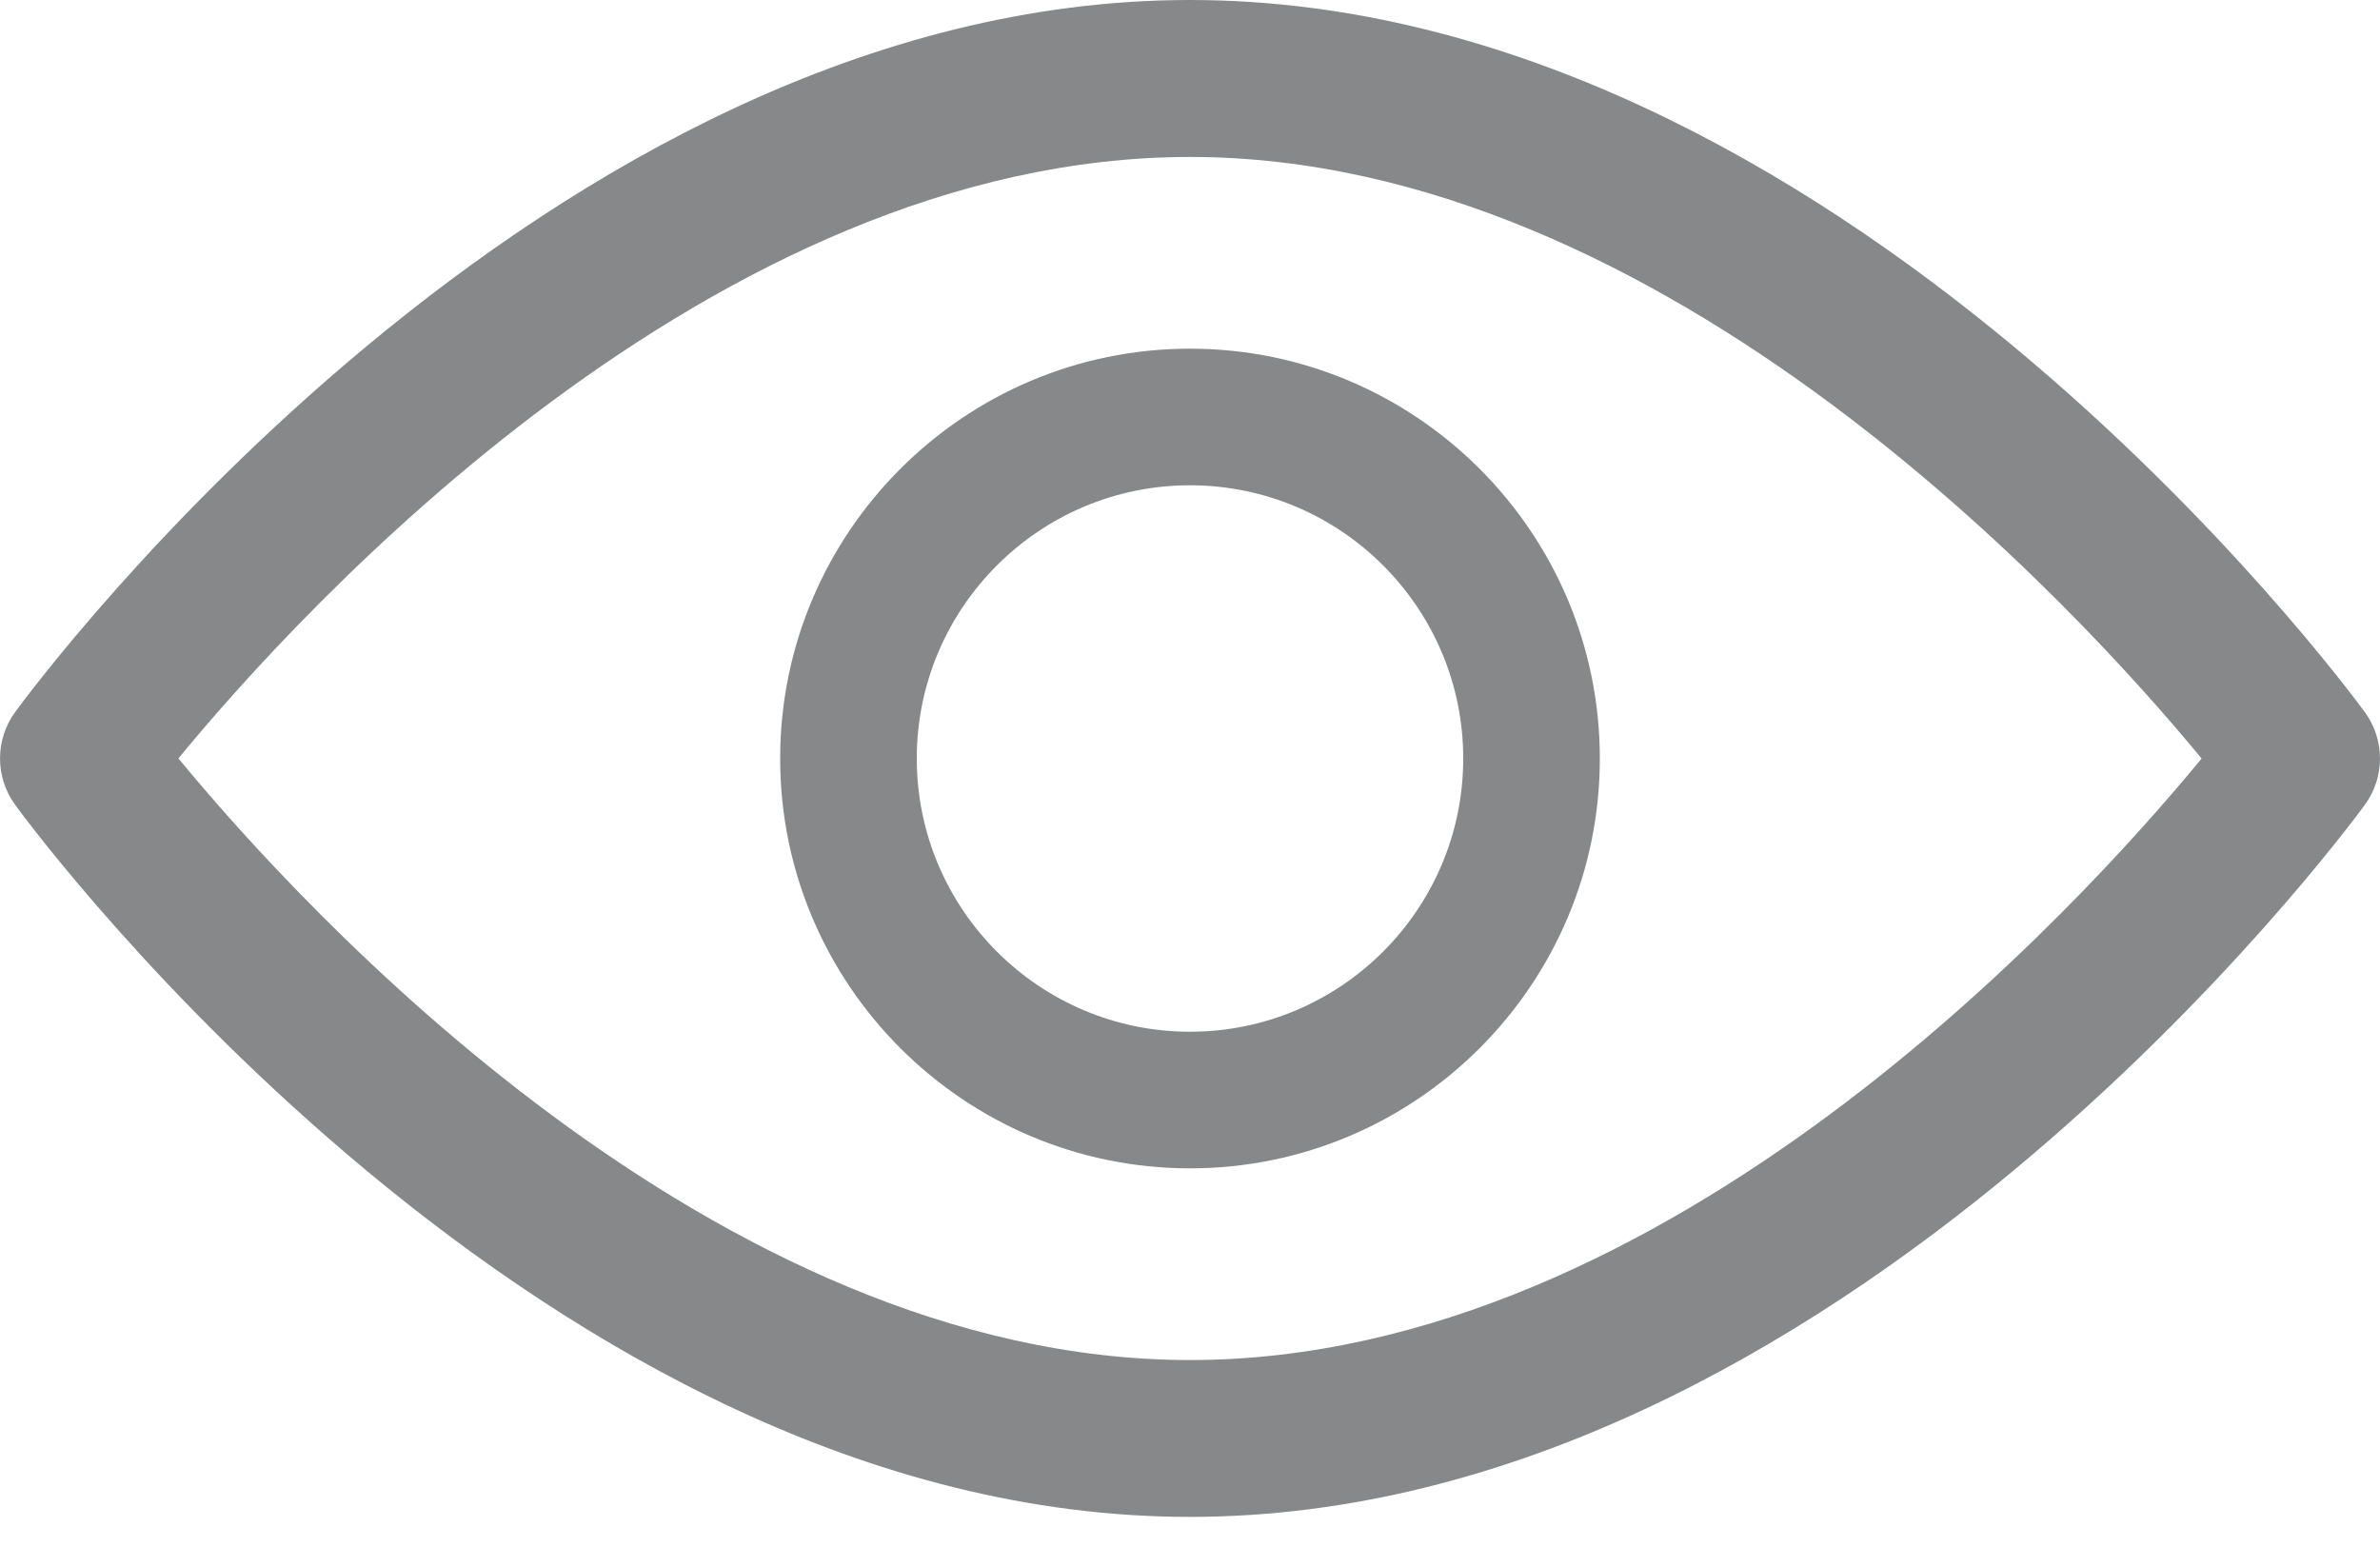
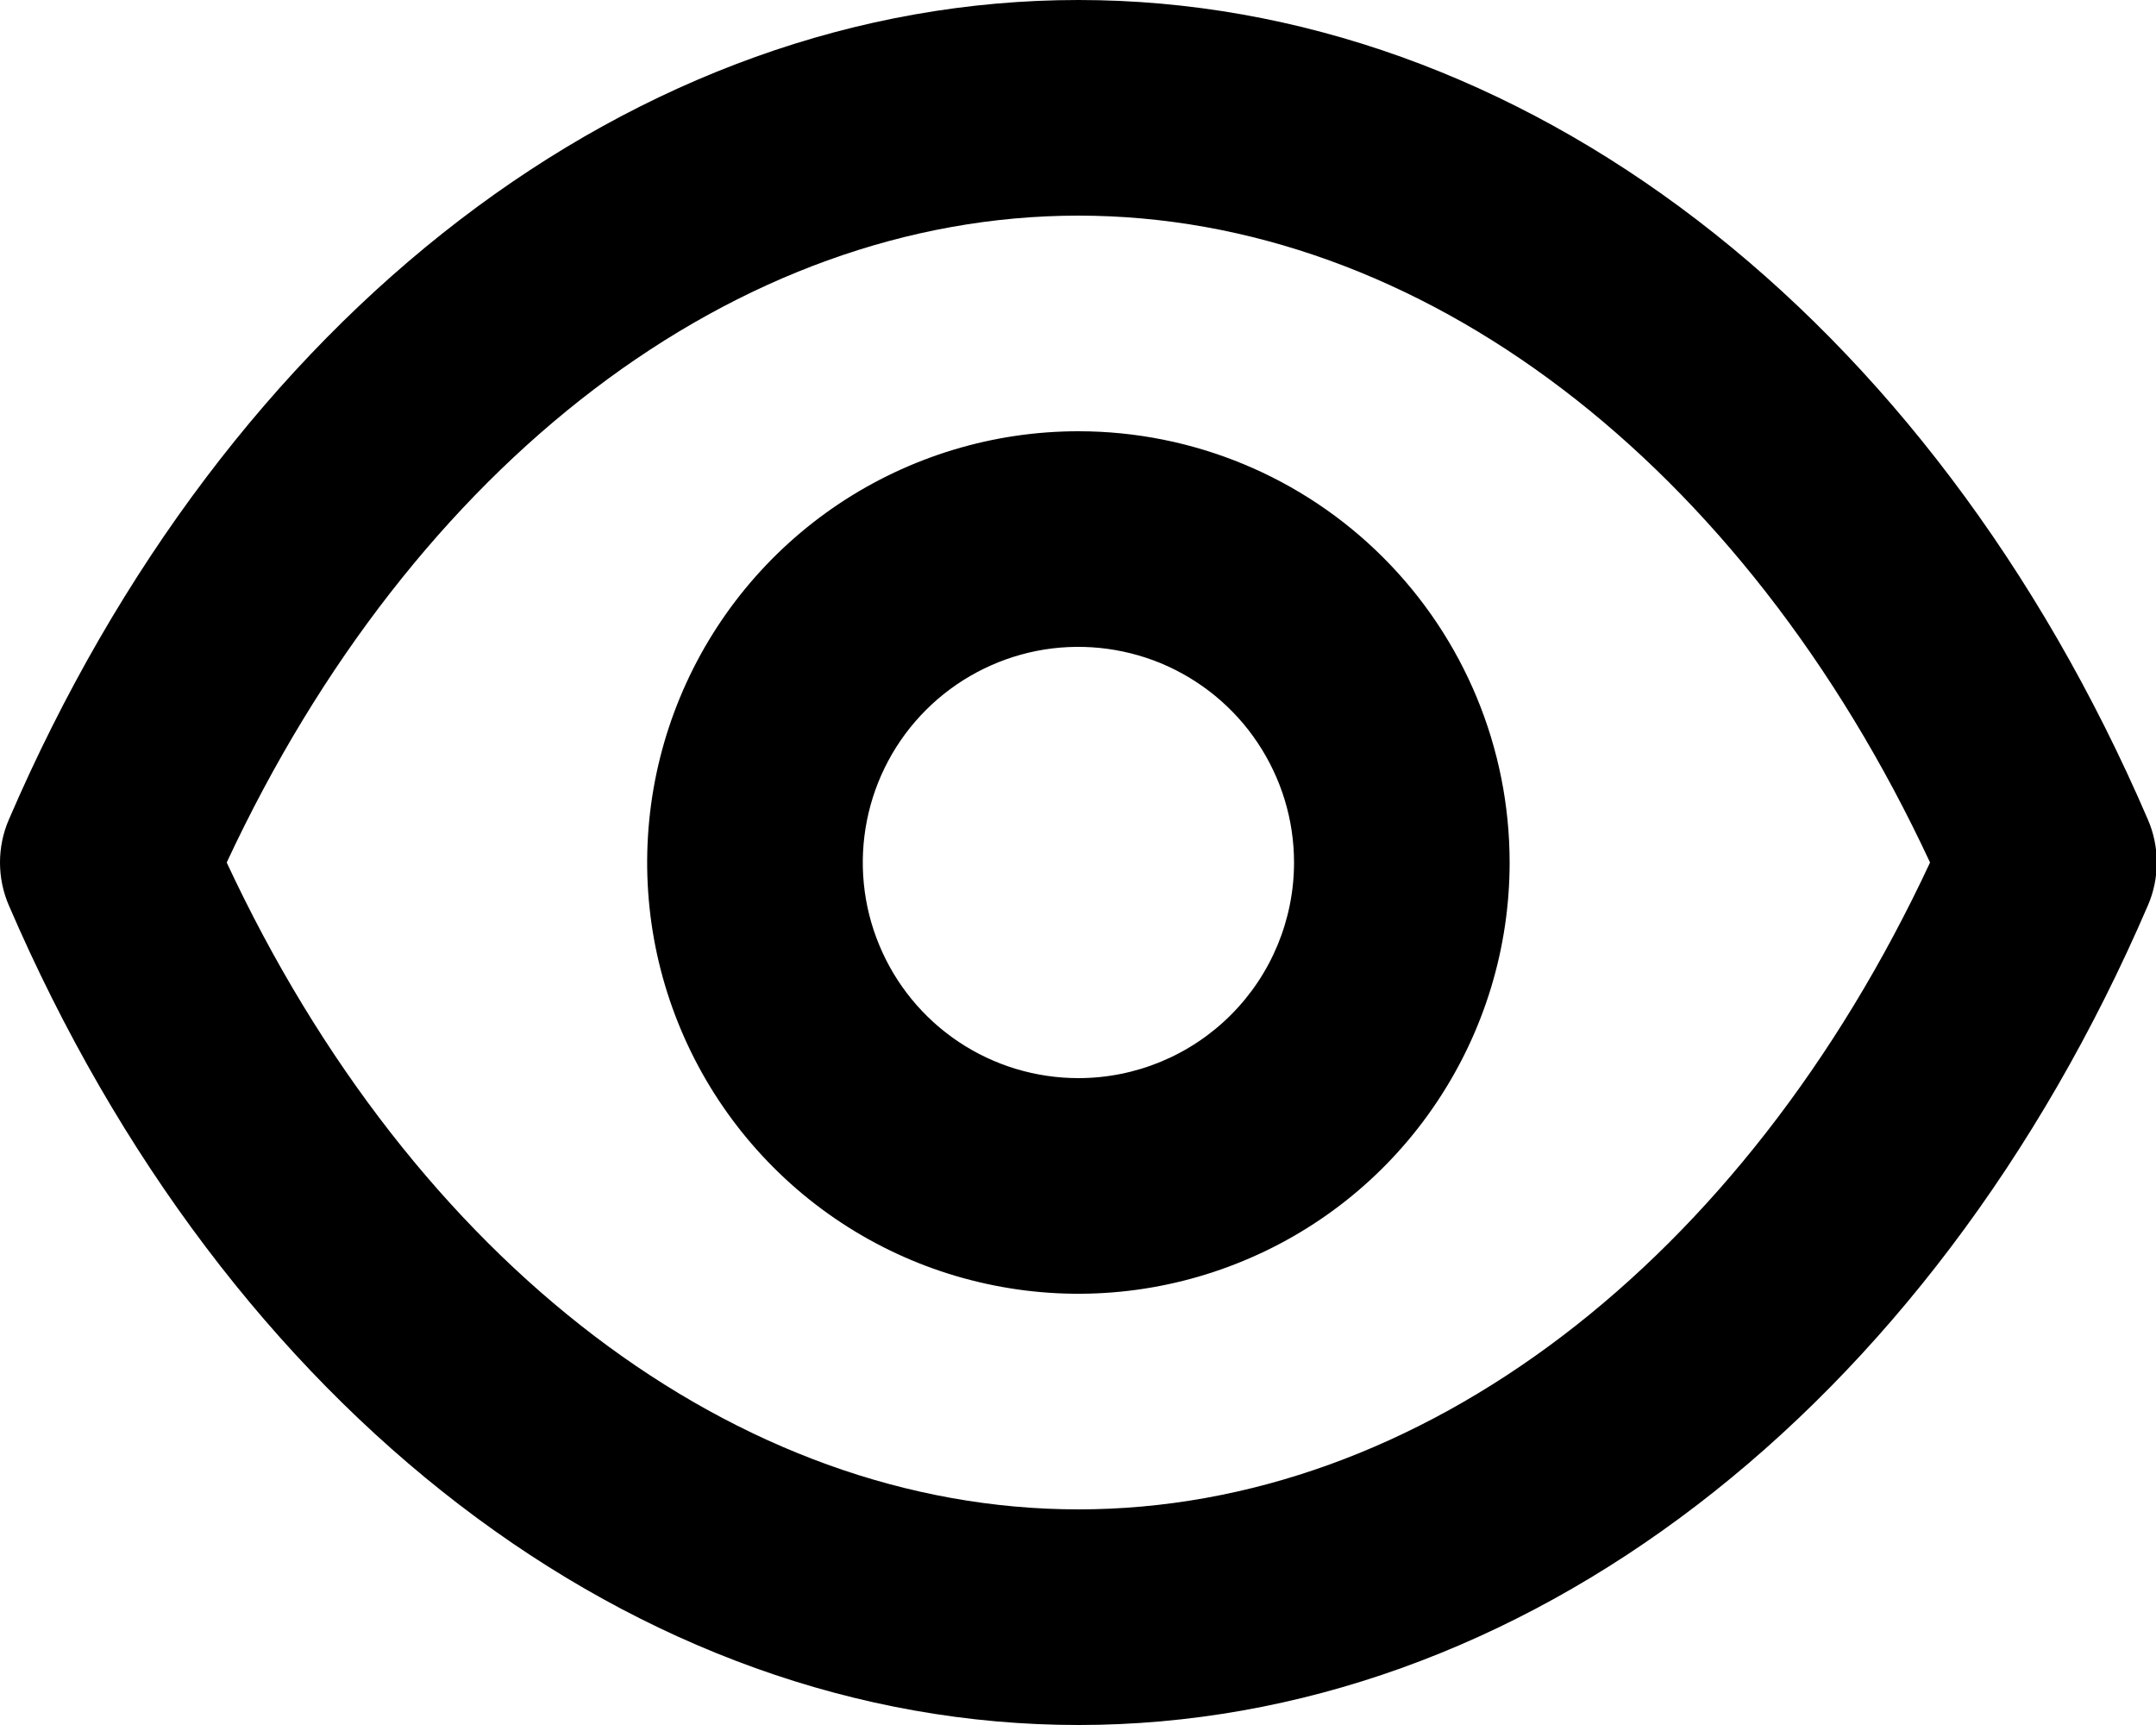
- <svg xmlns="http://www.w3.org/2000/svg" width="20" height="13" viewBox="0 0 20 13" fill="none">
-   <path d="M19.873 5.985C19.694 5.74 15.437 0 10 0C4.563 0 0.305 5.74 0.127 5.984C-0.042 6.216 -0.042 6.531 0.127 6.763C0.305 7.007 4.563 12.747 10 12.747C15.437 12.747 19.694 7.007 19.873 6.763C20.042 6.531 20.042 6.216 19.873 5.985ZM10 11.429C5.995 11.429 2.526 7.619 1.499 6.373C2.525 5.127 5.986 1.319 10 1.319C14.005 1.319 17.473 5.128 18.501 6.374C17.475 7.621 14.014 11.429 10 11.429Z" fill="#868889" />
-   <path d="M10 2.93C8.101 2.93 6.556 4.475 6.556 6.374C6.556 8.273 8.101 9.818 10 9.818C11.899 9.818 13.444 8.273 13.444 6.374C13.444 4.475 11.899 2.93 10 2.93ZM10 8.67C8.734 8.67 7.704 7.64 7.704 6.374C7.704 5.108 8.734 4.078 10 4.078C11.266 4.078 12.296 5.108 12.296 6.374C12.296 7.64 11.266 8.67 10 8.67Z" fill="#868889" />
+ <svg xmlns="http://www.w3.org/2000/svg" width="20" height="16" viewBox="0 0 20 16" fill="none">
+   <path d="M19.924 7.6C17.904 2.91 14.104 0 10.004 0C5.903 0 2.103 2.91 0.083 7.6C0.028 7.726 0 7.862 0 8C0 8.138 0.028 8.274 0.083 8.4C2.103 13.09 5.903 16 10.004 16C14.104 16 17.904 13.09 19.924 8.4C19.979 8.274 20.007 8.138 20.007 8C20.007 7.862 19.979 7.726 19.924 7.6ZM10.004 14C6.833 14 3.833 11.71 2.103 8C3.833 4.29 6.833 2 10.004 2C13.174 2 16.174 4.29 17.904 8C16.174 11.71 13.174 14 10.004 14ZM10.004 4C9.212 4 8.439 4.235 7.781 4.674C7.123 5.114 6.611 5.738 6.308 6.469C6.005 7.2 5.926 8.004 6.08 8.78C6.235 9.556 6.616 10.269 7.175 10.828C7.734 11.388 8.447 11.769 9.223 11.923C9.999 12.078 10.803 11.998 11.534 11.695C12.265 11.393 12.89 10.88 13.329 10.222C13.769 9.564 14.004 8.791 14.004 8C14.004 6.939 13.582 5.922 12.832 5.172C12.082 4.421 11.064 4 10.004 4ZM10.004 10C9.608 10 9.221 9.883 8.892 9.663C8.563 9.443 8.307 9.131 8.156 8.765C8.004 8.4 7.965 7.998 8.042 7.61C8.119 7.222 8.31 6.865 8.589 6.586C8.869 6.306 9.225 6.116 9.613 6.038C10.001 5.961 10.403 6.001 10.769 6.152C11.134 6.304 11.447 6.56 11.666 6.889C11.886 7.218 12.004 7.604 12.004 8C12.004 8.53 11.793 9.039 11.418 9.414C11.043 9.789 10.534 10 10.004 10Z" fill="black" />
</svg>
